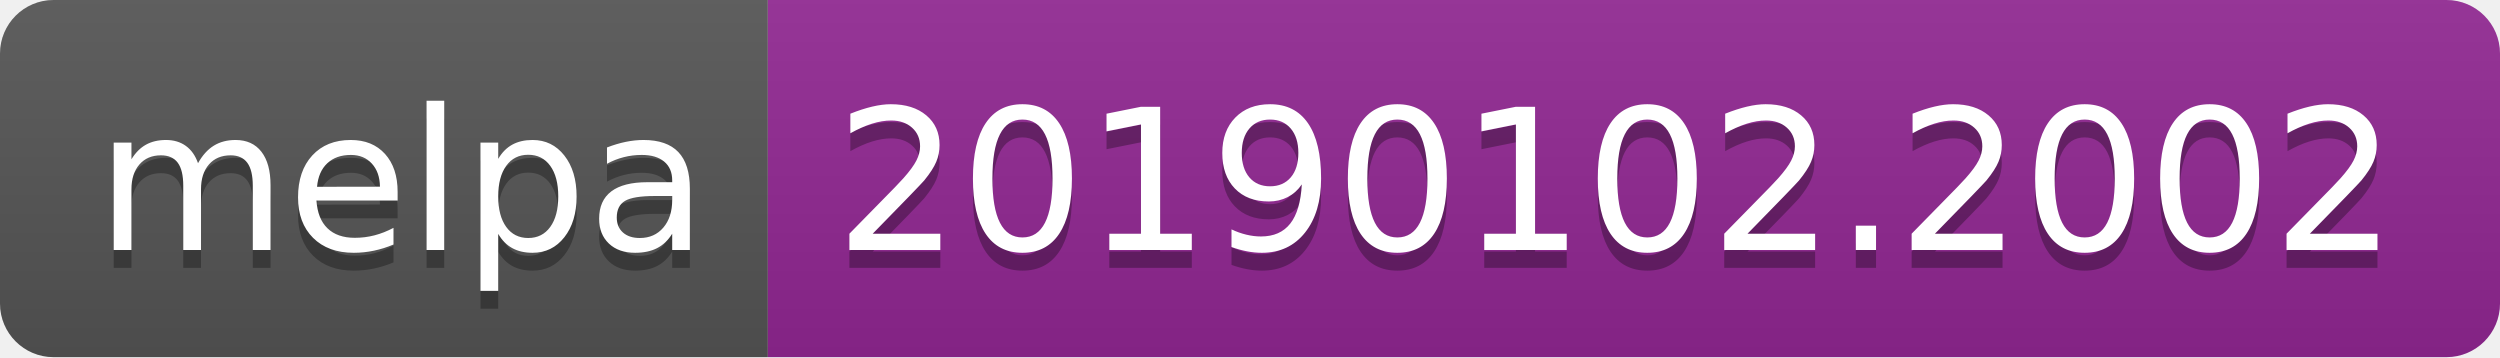
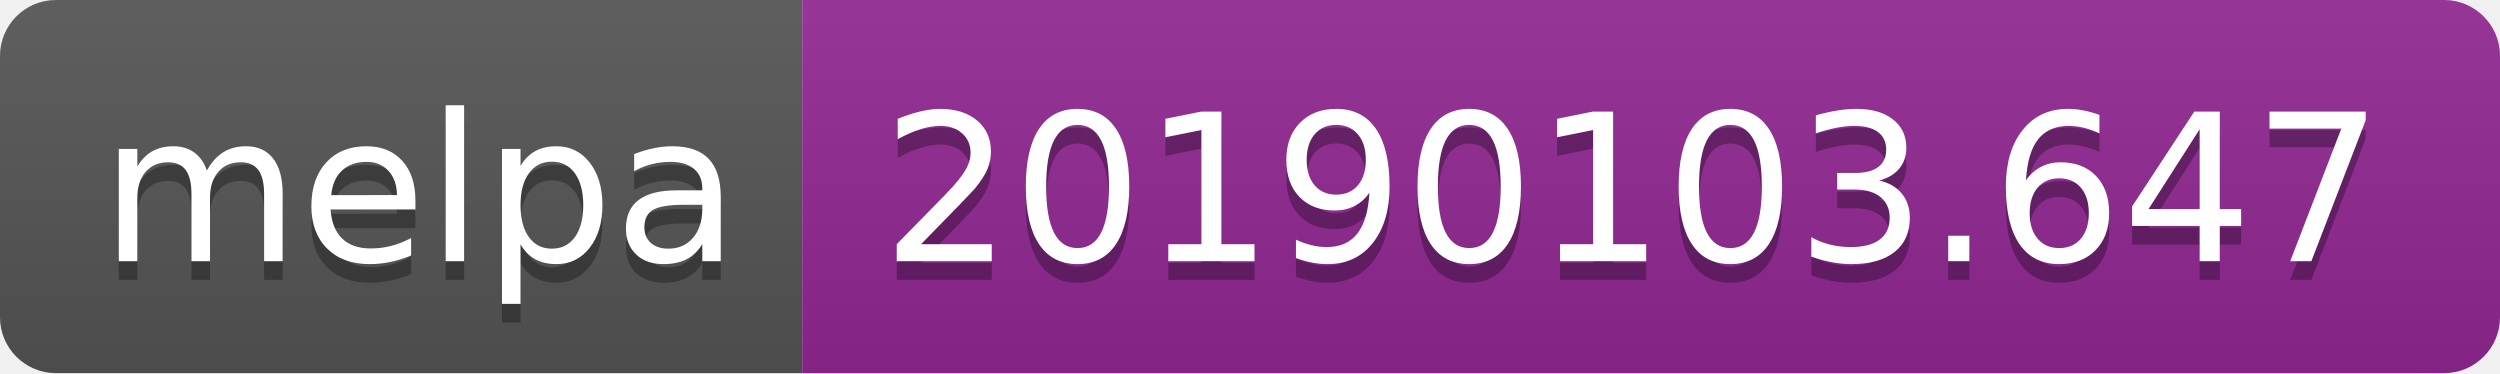
- <svg xmlns="http://www.w3.org/2000/svg" width="140" height="20">
+ <svg xmlns="http://www.w3.org/2000/svg" width="134" height="20">
  <linearGradient id="b" x2="0" y2="100%">
    <stop offset="0" stop-color="#bbb" stop-opacity=".1" />
    <stop offset="1" stop-opacity=".1" />
  </linearGradient>
  <clipPath id="a">
-     <rect width="140" height="20" rx="3" fill="#fff" />
+     <rect width="134" height="20" rx="3" fill="#fff" />
  </clipPath>
  <g clip-path="url(#a)">
    <path fill="#555" d="M0 0h43v20H0z" />
-     <path fill="#922793" d="M43 0h97v20H43z" />
-     <path fill="url(#b)" d="M0 0h140v20H0z" />
+     <path fill="#922793" d="M43 0h91v20H43z" />
+     <path fill="url(#b)" d="M0 0h134v20H0z" />
  </g>
  <g fill="#fff" text-anchor="middle" font-family="DejaVu Sans,Verdana,Geneva,sans-serif" font-size="110">
    <text x="225" y="150" fill="#010101" fill-opacity=".3" transform="scale(.1)" textLength="330">melpa</text>
    <text x="225" y="140" transform="scale(.1)" textLength="330">melpa</text>
-     <text x="905" y="150" fill="#010101" fill-opacity=".3" transform="scale(.1)" textLength="870">20190102.2002</text>
-     <text x="905" y="140" transform="scale(.1)" textLength="870">20190102.2002</text>
+     <text x="875" y="150" fill="#010101" fill-opacity=".3" transform="scale(.1)" textLength="810">20190103.647</text>
+     <text x="875" y="140" transform="scale(.1)" textLength="810">20190103.647</text>
  </g>
</svg>
